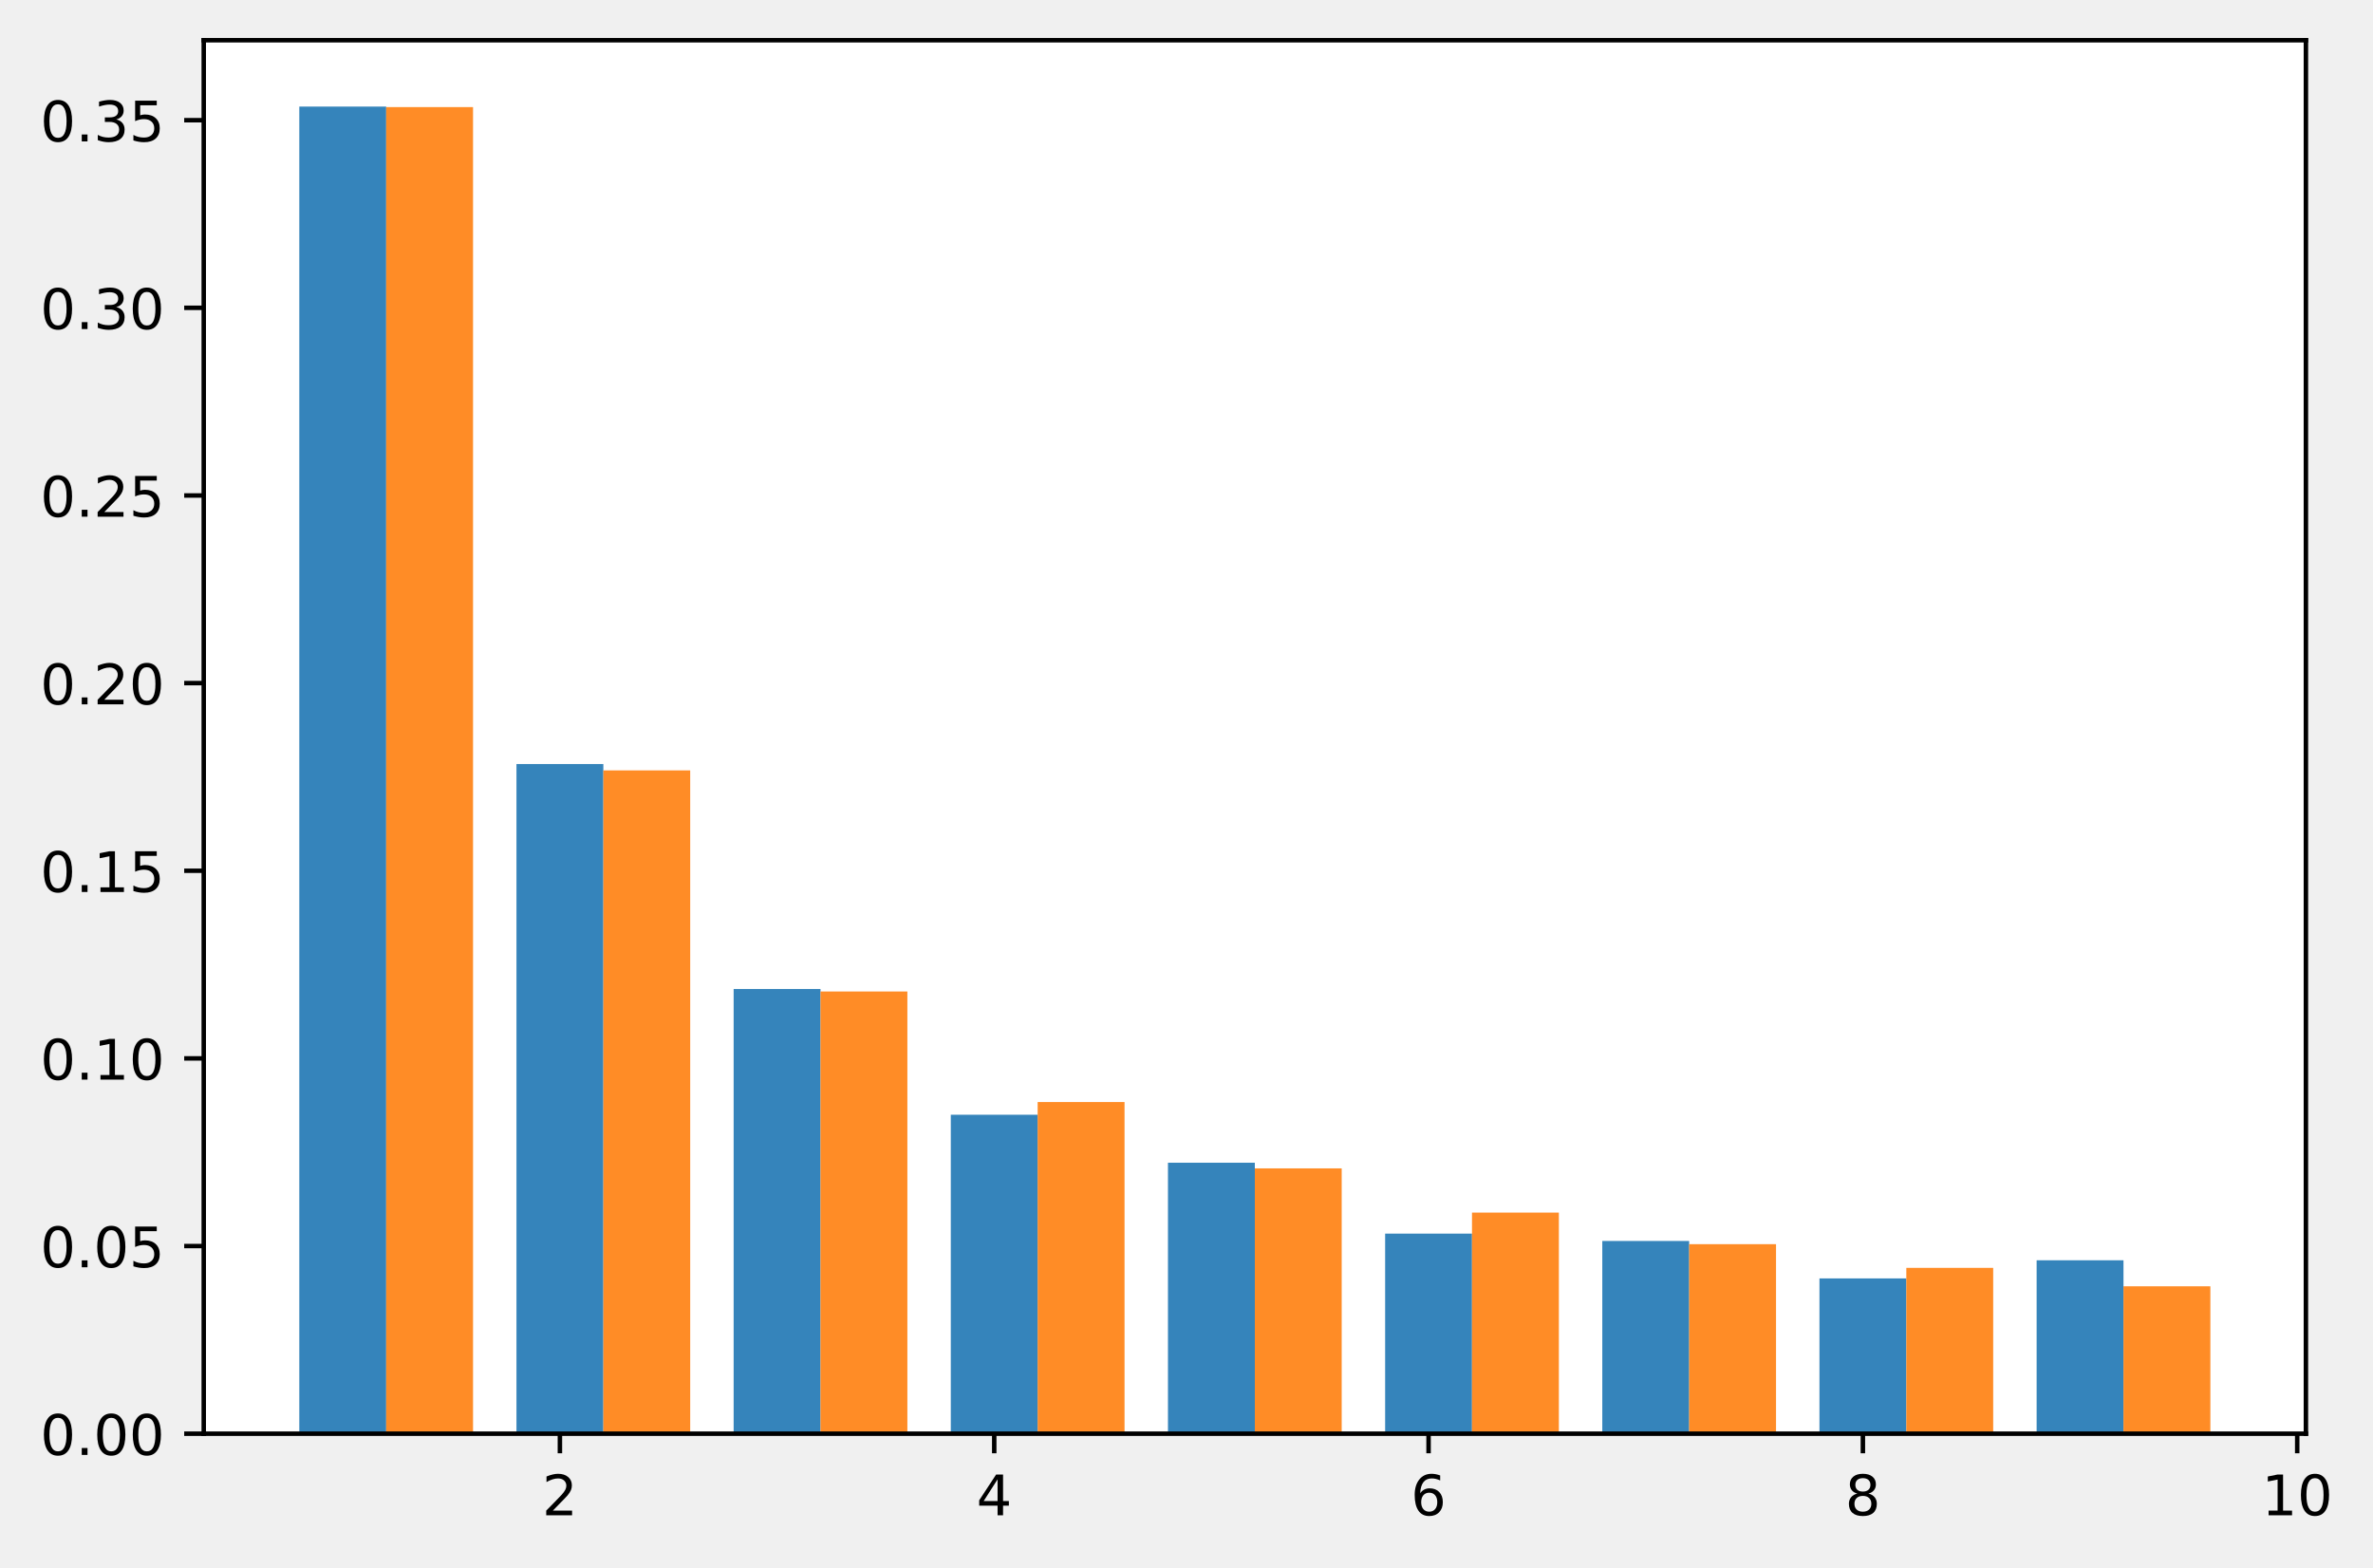
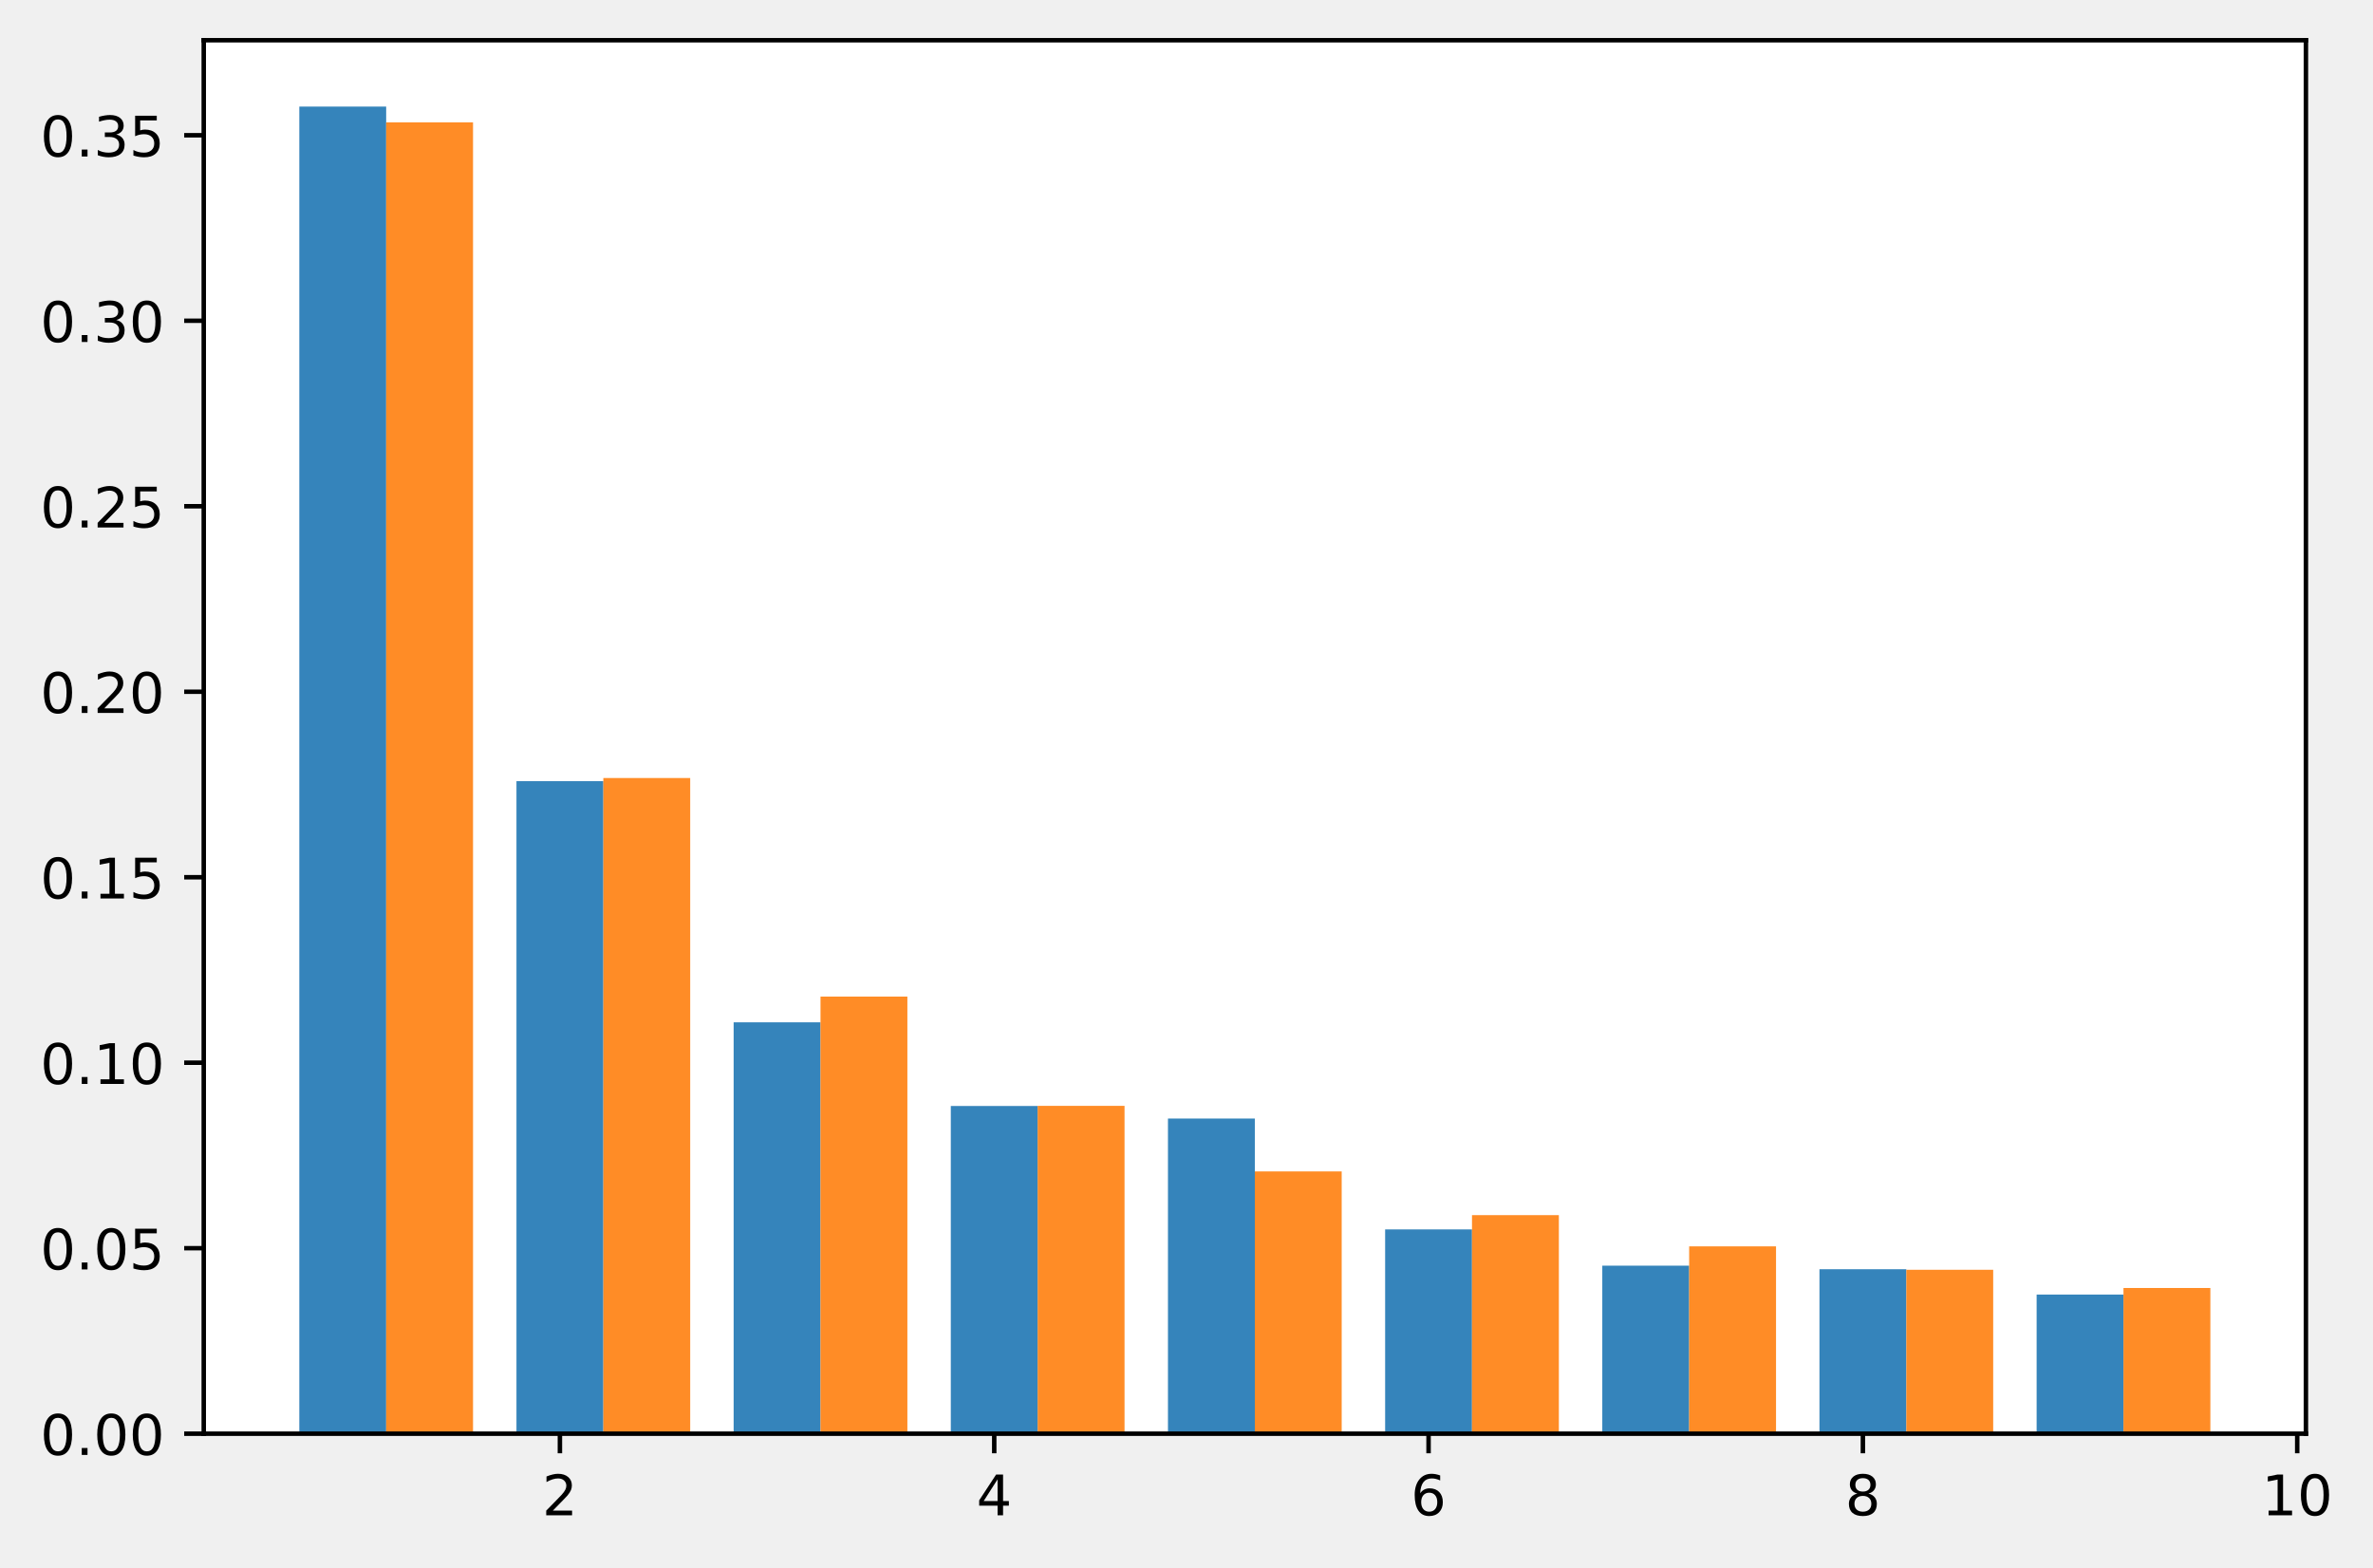
<svg xmlns="http://www.w3.org/2000/svg" xmlns:xlink="http://www.w3.org/1999/xlink" height="280.478pt" version="1.1" viewBox="0 0 424.694 280.478" width="424.694pt">
  <defs>
    <style type="text/css">*{stroke-linecap:butt;stroke-linejoin:round;}</style>
  </defs>
  <g id="figure_1">
    <g id="patch_1">
      <path d="M -0 280.478  L 424.694 280.478  L 424.694 0  L -0 0  z " style="fill:none;" />
    </g>
    <g id="axes_1">
      <g id="patch_2">
        <path d="M 36.466 256.6  L 412.687 256.6  L 412.687 7.2  L 36.466 7.2  z " style="fill:#ffffff;" />
      </g>
      <g id="patch_3">
-         <path clip-path="url(#p4754addc3f)" d="M 53.567 256.6  L 69.113 256.6  L 69.113 19.076  L 53.567 19.076  z " style="fill:#1f77b4;opacity:0.9;" />
+         <path clip-path="url(#p74cebd33fd)" d="M 53.567 256.6  L 69.113 256.6  L 69.113 19.076  L 53.567 19.076  z " style="fill:#1f77b4;opacity:0.9;" />
      </g>
      <g id="patch_4">
-         <path clip-path="url(#p4754addc3f)" d="M 92.432 256.6  L 107.979 256.6  L 107.979 136.746  L 92.432 136.746  z " style="fill:#1f77b4;opacity:0.9;" />
+         <path clip-path="url(#p74cebd33fd)" d="M 92.432 256.6  L 107.979 256.6  L 107.979 139.811  L 92.432 139.811  z " style="fill:#1f77b4;opacity:0.9;" />
      </g>
      <g id="patch_5">
-         <path clip-path="url(#p4754addc3f)" d="M 131.298 256.6  L 146.845 256.6  L 146.845 177.006  L 131.298 177.006  z " style="fill:#1f77b4;opacity:0.9;" />
+         <path clip-path="url(#p74cebd33fd)" d="M 131.298 256.6  L 146.845 256.6  L 146.845 182.973  L 131.298 182.973  z " style="fill:#1f77b4;opacity:0.9;" />
      </g>
      <g id="patch_6">
-         <path clip-path="url(#p4754addc3f)" d="M 170.164 256.6  L 185.71 256.6  L 185.71 199.514  L 170.164 199.514  z " style="fill:#1f77b4;opacity:0.9;" />
+         <path clip-path="url(#p74cebd33fd)" d="M 170.164 256.6  L 185.71 256.6  L 185.71 197.947  L 170.164 197.947  z " style="fill:#1f77b4;opacity:0.9;" />
      </g>
      <g id="patch_7">
-         <path clip-path="url(#p4754addc3f)" d="M 209.03 256.6  L 224.576 256.6  L 224.576 208.102  L 209.03 208.102  z " style="fill:#1f77b4;opacity:0.9;" />
+         <path clip-path="url(#p74cebd33fd)" d="M 209.03 256.6  L 224.576 256.6  L 224.576 200.195  L 209.03 200.195  z " style="fill:#1f77b4;opacity:0.9;" />
      </g>
      <g id="patch_8">
-         <path clip-path="url(#p4754addc3f)" d="M 247.896 256.6  L 263.442 256.6  L 263.442 220.792  L 247.896 220.792  z " style="fill:#1f77b4;opacity:0.9;" />
+         <path clip-path="url(#p74cebd33fd)" d="M 247.896 256.6  L 263.442 256.6  L 263.442 220.038  L 247.896 220.038  z " style="fill:#1f77b4;opacity:0.9;" />
      </g>
      <g id="patch_9">
-         <path clip-path="url(#p4754addc3f)" d="M 286.761 256.6  L 302.308 256.6  L 302.308 222.106  L 286.761 222.106  z " style="fill:#1f77b4;opacity:0.9;" />
+         <path clip-path="url(#p74cebd33fd)" d="M 286.761 256.6  L 302.308 256.6  L 302.308 226.527  L 286.761 226.527  z " style="fill:#1f77b4;opacity:0.9;" />
      </g>
      <g id="patch_10">
-         <path clip-path="url(#p4754addc3f)" d="M 325.627 256.6  L 341.174 256.6  L 341.174 228.807  L 325.627 228.807  z " style="fill:#1f77b4;opacity:0.9;" />
+         <path clip-path="url(#p74cebd33fd)" d="M 325.627 256.6  L 341.174 256.6  L 341.174 227.163  L 325.627 227.163  z " style="fill:#1f77b4;opacity:0.9;" />
      </g>
      <g id="patch_11">
-         <path clip-path="url(#p4754addc3f)" d="M 364.493 256.6  L 380.039 256.6  L 380.039 225.563  L 364.493 225.563  z " style="fill:#1f77b4;opacity:0.9;" />
+         <path clip-path="url(#p74cebd33fd)" d="M 364.493 256.6  L 380.039 256.6  L 380.039 231.698  L 364.493 231.698  z " style="fill:#1f77b4;opacity:0.9;" />
      </g>
      <g id="patch_12">
-         <path clip-path="url(#p4754addc3f)" d="M 69.113 256.6  L 84.659 256.6  L 84.659 19.168  L 69.113 19.168  z " style="fill:#ff7f0e;opacity:0.9;" />
+         <path clip-path="url(#p74cebd33fd)" d="M 69.113 256.6  L 84.659 256.6  L 84.659 21.895  L 69.113 21.895  z " style="fill:#ff7f0e;opacity:0.9;" />
      </g>
      <g id="patch_13">
-         <path clip-path="url(#p4754addc3f)" d="M 107.979 256.6  L 123.525 256.6  L 123.525 137.884  L 107.979 137.884  z " style="fill:#ff7f0e;opacity:0.9;" />
+         <path clip-path="url(#p74cebd33fd)" d="M 107.979 256.6  L 123.525 256.6  L 123.525 139.248  L 107.979 139.248  z " style="fill:#ff7f0e;opacity:0.9;" />
      </g>
      <g id="patch_14">
-         <path clip-path="url(#p4754addc3f)" d="M 146.845 256.6  L 162.391 256.6  L 162.391 177.456  L 146.845 177.456  z " style="fill:#ff7f0e;opacity:0.9;" />
+         <path clip-path="url(#p74cebd33fd)" d="M 146.845 256.6  L 162.391 256.6  L 162.391 178.365  L 146.845 178.365  z " style="fill:#ff7f0e;opacity:0.9;" />
      </g>
      <g id="patch_15">
-         <path clip-path="url(#p4754addc3f)" d="M 185.71 256.6  L 201.257 256.6  L 201.257 197.242  L 185.71 197.242  z " style="fill:#ff7f0e;opacity:0.9;" />
+         <path clip-path="url(#p74cebd33fd)" d="M 185.71 256.6  L 201.257 256.6  L 201.257 197.924  L 185.71 197.924  z " style="fill:#ff7f0e;opacity:0.9;" />
      </g>
      <g id="patch_16">
-         <path clip-path="url(#p4754addc3f)" d="M 224.576 256.6  L 240.122 256.6  L 240.122 209.114  L 224.576 209.114  z " style="fill:#ff7f0e;opacity:0.9;" />
+         <path clip-path="url(#p74cebd33fd)" d="M 224.576 256.6  L 240.122 256.6  L 240.122 209.659  L 224.576 209.659  z " style="fill:#ff7f0e;opacity:0.9;" />
      </g>
      <g id="patch_17">
-         <path clip-path="url(#p4754addc3f)" d="M 263.442 256.6  L 278.988 256.6  L 278.988 217.028  L 263.442 217.028  z " style="fill:#ff7f0e;opacity:0.9;" />
+         <path clip-path="url(#p74cebd33fd)" d="M 263.442 256.6  L 278.988 256.6  L 278.988 217.483  L 263.442 217.483  z " style="fill:#ff7f0e;opacity:0.9;" />
      </g>
      <g id="patch_18">
-         <path clip-path="url(#p4754addc3f)" d="M 302.308 256.6  L 317.854 256.6  L 317.854 222.681  L 302.308 222.681  z " style="fill:#ff7f0e;opacity:0.9;" />
+         <path clip-path="url(#p74cebd33fd)" d="M 302.308 256.6  L 317.854 256.6  L 317.854 223.071  L 302.308 223.071  z " style="fill:#ff7f0e;opacity:0.9;" />
      </g>
      <g id="patch_19">
-         <path clip-path="url(#p4754addc3f)" d="M 341.174 256.6  L 356.72 256.6  L 356.72 226.921  L 341.174 226.921  z " style="fill:#ff7f0e;opacity:0.9;" />
+         <path clip-path="url(#p74cebd33fd)" d="M 341.174 256.6  L 356.72 256.6  L 356.72 227.262  L 341.174 227.262  z " style="fill:#ff7f0e;opacity:0.9;" />
      </g>
      <g id="patch_20">
-         <path clip-path="url(#p4754addc3f)" d="M 380.039 256.6  L 395.586 256.6  L 395.586 230.219  L 380.039 230.219  z " style="fill:#ff7f0e;opacity:0.9;" />
+         <path clip-path="url(#p74cebd33fd)" d="M 380.039 256.6  L 395.586 256.6  L 395.586 230.522  L 380.039 230.522  z " style="fill:#ff7f0e;opacity:0.9;" />
      </g>
      <g id="matplotlib.axis_1">
        <g id="xtick_1">
          <g id="line2d_1">
            <defs>
-               <path d="M 0 0  L 0 3.5  " id="me5b7dceac5" style="stroke:#000000;stroke-width:0.8;" />
+               <path d="M 0 0  L 0 3.5  " id="m2fd058c82a" style="stroke:#000000;stroke-width:0.8;" />
            </defs>
            <g>
-               <use style="stroke:#000000;stroke-width:0.8;" x="100.206" xlink:href="#me5b7dceac5" y="256.6" />
+               <use style="stroke:#000000;stroke-width:0.8;" x="100.206" xlink:href="#m2fd058c82a" y="256.6" />
            </g>
          </g>
          <g id="text_1">
            <g transform="translate(97.02429 271.1984)scale(0.1 -0.1)">
              <defs>
-                 <path d="M 19.188 8.297  L 53.609 8.297  L 53.609 0  L 7.328 0  L 7.328 8.297  Q 12.938 14.109 22.625 23.891  Q 32.328 33.688 34.812 36.531  Q 39.547 41.844 41.422 45.531  Q 43.312 49.219 43.312 52.781  Q 43.312 58.594 39.234 62.25  Q 35.156 65.922 28.609 65.922  Q 23.969 65.922 18.812 64.312  Q 13.672 62.703 7.812 59.422  L 7.812 69.391  Q 13.766 71.781 18.938 73  Q 24.125 74.219 28.422 74.219  Q 39.75 74.219 46.484 68.547  Q 53.219 62.891 53.219 53.422  Q 53.219 48.922 51.531 44.891  Q 49.859 40.875 45.406 35.406  Q 44.188 33.984 37.641 27.219  Q 31.109 20.453 19.188 8.297  z " id="DejaVuSans-50" />
-               </defs>
-               <use xlink:href="#DejaVuSans-50" />
+                 <path d="M 1228 531  L 3431 531  L 3431 0  L 469 0  L 469 531  Q 828 903 1448 1529  Q 2069 2156 2228 2338  Q 2531 2678 2651 2914  Q 2772 3150 2772 3378  Q 2772 3750 2511 3984  Q 2250 4219 1831 4219  Q 1534 4219 1204 4116  Q 875 4013 500 3803  L 500 4441  Q 881 4594 1212 4672  Q 1544 4750 1819 4750  Q 2544 4750 2975 4387  Q 3406 4025 3406 3419  Q 3406 3131 3298 2873  Q 3191 2616 2906 2266  Q 2828 2175 2409 1742  Q 1991 1309 1228 531  z " id="DejaVuSans-32" transform="scale(0.015625)" />
+               </defs>
+               <use xlink:href="#DejaVuSans-32" />
            </g>
          </g>
        </g>
        <g id="xtick_2">
          <g id="line2d_2">
            <g>
-               <use style="stroke:#000000;stroke-width:0.8;" x="177.937" xlink:href="#me5b7dceac5" y="256.6" />
+               <use style="stroke:#000000;stroke-width:0.8;" x="177.937" xlink:href="#m2fd058c82a" y="256.6" />
            </g>
          </g>
          <g id="text_2">
            <g transform="translate(174.7559 271.1984)scale(0.1 -0.1)">
              <defs>
-                 <path d="M 37.797 64.312  L 12.891 25.391  L 37.797 25.391  z M 35.203 72.906  L 47.609 72.906  L 47.609 25.391  L 58.016 25.391  L 58.016 17.188  L 47.609 17.188  L 47.609 0  L 37.797 0  L 37.797 17.188  L 4.891 17.188  L 4.891 26.703  z " id="DejaVuSans-52" />
-               </defs>
-               <use xlink:href="#DejaVuSans-52" />
+                 <path d="M 2419 4116  L 825 1625  L 2419 1625  L 2419 4116  z M 2253 4666  L 3047 4666  L 3047 1625  L 3713 1625  L 3713 1100  L 3047 1100  L 3047 0  L 2419 0  L 2419 1100  L 313 1100  L 313 1709  L 2253 4666  z " id="DejaVuSans-34" transform="scale(0.015625)" />
+               </defs>
+               <use xlink:href="#DejaVuSans-34" />
            </g>
          </g>
        </g>
        <g id="xtick_3">
          <g id="line2d_3">
            <g>
-               <use style="stroke:#000000;stroke-width:0.8;" x="255.669" xlink:href="#me5b7dceac5" y="256.6" />
+               <use style="stroke:#000000;stroke-width:0.8;" x="255.669" xlink:href="#m2fd058c82a" y="256.6" />
            </g>
          </g>
          <g id="text_3">
            <g transform="translate(252.4875 271.1984)scale(0.1 -0.1)">
              <defs>
-                 <path d="M 33.016 40.375  Q 26.375 40.375 22.484 35.828  Q 18.609 31.297 18.609 23.391  Q 18.609 15.531 22.484 10.953  Q 26.375 6.391 33.016 6.391  Q 39.656 6.391 43.531 10.953  Q 47.406 15.531 47.406 23.391  Q 47.406 31.297 43.531 35.828  Q 39.656 40.375 33.016 40.375  z M 52.594 71.297  L 52.594 62.312  Q 48.875 64.062 45.094 64.984  Q 41.312 65.922 37.594 65.922  Q 27.828 65.922 22.672 59.328  Q 17.531 52.734 16.797 39.406  Q 19.672 43.656 24.016 45.922  Q 28.375 48.188 33.594 48.188  Q 44.578 48.188 50.953 41.516  Q 57.328 34.859 57.328 23.391  Q 57.328 12.156 50.688 5.359  Q 44.047 -1.422 33.016 -1.422  Q 20.359 -1.422 13.672 8.266  Q 6.984 17.969 6.984 36.375  Q 6.984 53.656 15.188 63.938  Q 23.391 74.219 37.203 74.219  Q 40.922 74.219 44.703 73.484  Q 48.484 72.75 52.594 71.297  z " id="DejaVuSans-54" />
-               </defs>
-               <use xlink:href="#DejaVuSans-54" />
+                 <path d="M 2113 2584  Q 1688 2584 1439 2293  Q 1191 2003 1191 1497  Q 1191 994 1439 701  Q 1688 409 2113 409  Q 2538 409 2786 701  Q 3034 994 3034 1497  Q 3034 2003 2786 2293  Q 2538 2584 2113 2584  z M 3366 4563  L 3366 3988  Q 3128 4100 2886 4159  Q 2644 4219 2406 4219  Q 1781 4219 1451 3797  Q 1122 3375 1075 2522  Q 1259 2794 1537 2939  Q 1816 3084 2150 3084  Q 2853 3084 3261 2657  Q 3669 2231 3669 1497  Q 3669 778 3244 343  Q 2819 -91 2113 -91  Q 1303 -91 875 529  Q 447 1150 447 2328  Q 447 3434 972 4092  Q 1497 4750 2381 4750  Q 2619 4750 2861 4703  Q 3103 4656 3366 4563  z " id="DejaVuSans-36" transform="scale(0.015625)" />
+               </defs>
+               <use xlink:href="#DejaVuSans-36" />
            </g>
          </g>
        </g>
        <g id="xtick_4">
          <g id="line2d_4">
            <g>
-               <use style="stroke:#000000;stroke-width:0.8;" x="333.4" xlink:href="#me5b7dceac5" y="256.6" />
+               <use style="stroke:#000000;stroke-width:0.8;" x="333.4" xlink:href="#m2fd058c82a" y="256.6" />
            </g>
          </g>
          <g id="text_4">
            <g transform="translate(330.2191 271.1984)scale(0.1 -0.1)">
              <defs>
-                 <path d="M 31.781 34.625  Q 24.75 34.625 20.719 30.859  Q 16.703 27.094 16.703 20.516  Q 16.703 13.922 20.719 10.156  Q 24.75 6.391 31.781 6.391  Q 38.812 6.391 42.859 10.172  Q 46.922 13.969 46.922 20.516  Q 46.922 27.094 42.891 30.859  Q 38.875 34.625 31.781 34.625  z M 21.922 38.812  Q 15.578 40.375 12.031 44.719  Q 8.5 49.078 8.5 55.328  Q 8.5 64.062 14.719 69.141  Q 20.953 74.219 31.781 74.219  Q 42.672 74.219 48.875 69.141  Q 55.078 64.062 55.078 55.328  Q 55.078 49.078 51.531 44.719  Q 48 40.375 41.703 38.812  Q 48.828 37.156 52.797 32.312  Q 56.781 27.484 56.781 20.516  Q 56.781 9.906 50.312 4.234  Q 43.844 -1.422 31.781 -1.422  Q 19.734 -1.422 13.25 4.234  Q 6.781 9.906 6.781 20.516  Q 6.781 27.484 10.781 32.312  Q 14.797 37.156 21.922 38.812  z M 18.312 54.391  Q 18.312 48.734 21.844 45.562  Q 25.391 42.391 31.781 42.391  Q 38.141 42.391 41.719 45.562  Q 45.312 48.734 45.312 54.391  Q 45.312 60.062 41.719 63.234  Q 38.141 66.406 31.781 66.406  Q 25.391 66.406 21.844 63.234  Q 18.312 60.062 18.312 54.391  z " id="DejaVuSans-56" />
-               </defs>
-               <use xlink:href="#DejaVuSans-56" />
+                 <path d="M 2034 2216  Q 1584 2216 1326 1975  Q 1069 1734 1069 1313  Q 1069 891 1326 650  Q 1584 409 2034 409  Q 2484 409 2743 651  Q 3003 894 3003 1313  Q 3003 1734 2745 1975  Q 2488 2216 2034 2216  z M 1403 2484  Q 997 2584 770 2862  Q 544 3141 544 3541  Q 544 4100 942 4425  Q 1341 4750 2034 4750  Q 2731 4750 3128 4425  Q 3525 4100 3525 3541  Q 3525 3141 3298 2862  Q 3072 2584 2669 2484  Q 3125 2378 3379 2068  Q 3634 1759 3634 1313  Q 3634 634 3220 271  Q 2806 -91 2034 -91  Q 1263 -91 848 271  Q 434 634 434 1313  Q 434 1759 690 2068  Q 947 2378 1403 2484  z M 1172 3481  Q 1172 3119 1398 2916  Q 1625 2713 2034 2713  Q 2441 2713 2670 2916  Q 2900 3119 2900 3481  Q 2900 3844 2670 4047  Q 2441 4250 2034 4250  Q 1625 4250 1398 4047  Q 1172 3844 1172 3481  z " id="DejaVuSans-38" transform="scale(0.015625)" />
+               </defs>
+               <use xlink:href="#DejaVuSans-38" />
            </g>
          </g>
        </g>
        <g id="xtick_5">
          <g id="line2d_5">
            <g>
-               <use style="stroke:#000000;stroke-width:0.8;" x="411.132" xlink:href="#me5b7dceac5" y="256.6" />
+               <use style="stroke:#000000;stroke-width:0.8;" x="411.132" xlink:href="#m2fd058c82a" y="256.6" />
            </g>
          </g>
          <g id="text_5">
            <g transform="translate(404.7695 271.1984)scale(0.1 -0.1)">
              <defs>
-                 <path d="M 12.406 8.297  L 28.516 8.297  L 28.516 63.922  L 10.984 60.406  L 10.984 69.391  L 28.422 72.906  L 38.281 72.906  L 38.281 8.297  L 54.391 8.297  L 54.391 0  L 12.406 0  z " id="DejaVuSans-49" />
-                 <path d="M 31.781 66.406  Q 24.172 66.406 20.328 58.906  Q 16.5 51.422 16.5 36.375  Q 16.5 21.391 20.328 13.891  Q 24.172 6.391 31.781 6.391  Q 39.453 6.391 43.281 13.891  Q 47.125 21.391 47.125 36.375  Q 47.125 51.422 43.281 58.906  Q 39.453 66.406 31.781 66.406  z M 31.781 74.219  Q 44.047 74.219 50.516 64.516  Q 56.984 54.828 56.984 36.375  Q 56.984 17.969 50.516 8.266  Q 44.047 -1.422 31.781 -1.422  Q 19.531 -1.422 13.062 8.266  Q 6.594 17.969 6.594 36.375  Q 6.594 54.828 13.062 64.516  Q 19.531 74.219 31.781 74.219  z " id="DejaVuSans-48" />
-               </defs>
-               <use xlink:href="#DejaVuSans-49" />
-               <use x="63.623" xlink:href="#DejaVuSans-48" />
+                 <path d="M 794 531  L 1825 531  L 1825 4091  L 703 3866  L 703 4441  L 1819 4666  L 2450 4666  L 2450 531  L 3481 531  L 3481 0  L 794 0  L 794 531  z " id="DejaVuSans-31" transform="scale(0.015625)" />
+                 <path d="M 2034 4250  Q 1547 4250 1301 3770  Q 1056 3291 1056 2328  Q 1056 1369 1301 889  Q 1547 409 2034 409  Q 2525 409 2770 889  Q 3016 1369 3016 2328  Q 3016 3291 2770 3770  Q 2525 4250 2034 4250  z M 2034 4750  Q 2819 4750 3233 4129  Q 3647 3509 3647 2328  Q 3647 1150 3233 529  Q 2819 -91 2034 -91  Q 1250 -91 836 529  Q 422 1150 422 2328  Q 422 3509 836 4129  Q 1250 4750 2034 4750  z " id="DejaVuSans-30" transform="scale(0.015625)" />
+               </defs>
+               <use xlink:href="#DejaVuSans-31" />
+               <use x="63.623" xlink:href="#DejaVuSans-30" />
            </g>
          </g>
        </g>
      </g>
      <g id="matplotlib.axis_2">
        <g id="ytick_1">
          <g id="line2d_6">
            <defs>
-               <path d="M 0 0  L -3.5 0  " id="mc29659b121" style="stroke:#000000;stroke-width:0.8;" />
+               <path d="M 0 0  L -3.5 0  " id="md007e98107" style="stroke:#000000;stroke-width:0.8;" />
            </defs>
            <g>
-               <use style="stroke:#000000;stroke-width:0.8;" x="36.466" xlink:href="#mc29659b121" y="256.6" />
+               <use style="stroke:#000000;stroke-width:0.8;" x="36.466" xlink:href="#md007e98107" y="256.6" />
            </g>
          </g>
          <g id="text_6">
            <g transform="translate(7.2 260.3992)scale(0.1 -0.1)">
              <defs>
-                 <path d="M 10.688 12.406  L 21 12.406  L 21 0  L 10.688 0  z " id="DejaVuSans-46" />
-               </defs>
-               <use xlink:href="#DejaVuSans-48" />
-               <use x="63.623" xlink:href="#DejaVuSans-46" />
-               <use x="95.41" xlink:href="#DejaVuSans-48" />
-               <use x="159.033" xlink:href="#DejaVuSans-48" />
+                 <path d="M 684 794  L 1344 794  L 1344 0  L 684 0  L 684 794  z " id="DejaVuSans-2e" transform="scale(0.015625)" />
+               </defs>
+               <use xlink:href="#DejaVuSans-30" />
+               <use x="63.623" xlink:href="#DejaVuSans-2e" />
+               <use x="95.41" xlink:href="#DejaVuSans-30" />
+               <use x="159.033" xlink:href="#DejaVuSans-30" />
            </g>
          </g>
        </g>
        <g id="ytick_2">
          <g id="line2d_7">
            <g>
-               <use style="stroke:#000000;stroke-width:0.8;" x="36.466" xlink:href="#mc29659b121" y="223.016" />
+               <use style="stroke:#000000;stroke-width:0.8;" x="36.466" xlink:href="#md007e98107" y="223.401" />
            </g>
          </g>
          <g id="text_7">
-             <g transform="translate(7.2 226.8149)scale(0.1 -0.1)">
-               <defs>
-                 <path d="M 10.797 72.906  L 49.516 72.906  L 49.516 64.594  L 19.828 64.594  L 19.828 46.734  Q 21.969 47.469 24.109 47.828  Q 26.266 48.188 28.422 48.188  Q 40.625 48.188 47.75 41.5  Q 54.891 34.812 54.891 23.391  Q 54.891 11.625 47.562 5.094  Q 40.234 -1.422 26.906 -1.422  Q 22.312 -1.422 17.547 -0.641  Q 12.797 0.141 7.719 1.703  L 7.719 11.625  Q 12.109 9.234 16.797 8.062  Q 21.484 6.891 26.703 6.891  Q 35.156 6.891 40.078 11.328  Q 45.016 15.766 45.016 23.391  Q 45.016 31 40.078 35.438  Q 35.156 39.891 26.703 39.891  Q 22.75 39.891 18.812 39.016  Q 14.891 38.141 10.797 36.281  z " id="DejaVuSans-53" />
-               </defs>
-               <use xlink:href="#DejaVuSans-48" />
-               <use x="63.623" xlink:href="#DejaVuSans-46" />
-               <use x="95.41" xlink:href="#DejaVuSans-48" />
-               <use x="159.033" xlink:href="#DejaVuSans-53" />
+             <g transform="translate(7.2 227.2006)scale(0.1 -0.1)">
+               <defs>
+                 <path d="M 691 4666  L 3169 4666  L 3169 4134  L 1269 4134  L 1269 2991  Q 1406 3038 1543 3061  Q 1681 3084 1819 3084  Q 2600 3084 3056 2656  Q 3513 2228 3513 1497  Q 3513 744 3044 326  Q 2575 -91 1722 -91  Q 1428 -91 1123 -41  Q 819 9 494 109  L 494 744  Q 775 591 1075 516  Q 1375 441 1709 441  Q 2250 441 2565 725  Q 2881 1009 2881 1497  Q 2881 1984 2565 2268  Q 2250 2553 1709 2553  Q 1456 2553 1204 2497  Q 953 2441 691 2322  L 691 4666  z " id="DejaVuSans-35" transform="scale(0.015625)" />
+               </defs>
+               <use xlink:href="#DejaVuSans-30" />
+               <use x="63.623" xlink:href="#DejaVuSans-2e" />
+               <use x="95.41" xlink:href="#DejaVuSans-30" />
+               <use x="159.033" xlink:href="#DejaVuSans-35" />
            </g>
          </g>
        </g>
        <g id="ytick_3">
          <g id="line2d_8">
            <g>
-               <use style="stroke:#000000;stroke-width:0.8;" x="36.466" xlink:href="#mc29659b121" y="189.431" />
+               <use style="stroke:#000000;stroke-width:0.8;" x="36.466" xlink:href="#md007e98107" y="190.203" />
            </g>
          </g>
          <g id="text_8">
-             <g transform="translate(7.2 193.2305)scale(0.1 -0.1)">
-               <use xlink:href="#DejaVuSans-48" />
-               <use x="63.623" xlink:href="#DejaVuSans-46" />
-               <use x="95.41" xlink:href="#DejaVuSans-49" />
-               <use x="159.033" xlink:href="#DejaVuSans-48" />
+             <g transform="translate(7.2 194.002)scale(0.1 -0.1)">
+               <use xlink:href="#DejaVuSans-30" />
+               <use x="63.623" xlink:href="#DejaVuSans-2e" />
+               <use x="95.41" xlink:href="#DejaVuSans-31" />
+               <use x="159.033" xlink:href="#DejaVuSans-30" />
            </g>
          </g>
        </g>
        <g id="ytick_4">
          <g id="line2d_9">
            <g>
-               <use style="stroke:#000000;stroke-width:0.8;" x="36.466" xlink:href="#mc29659b121" y="155.847" />
+               <use style="stroke:#000000;stroke-width:0.8;" x="36.466" xlink:href="#md007e98107" y="157.004" />
            </g>
          </g>
          <g id="text_9">
-             <g transform="translate(7.2 159.6461)scale(0.1 -0.1)">
-               <use xlink:href="#DejaVuSans-48" />
-               <use x="63.623" xlink:href="#DejaVuSans-46" />
-               <use x="95.41" xlink:href="#DejaVuSans-49" />
-               <use x="159.033" xlink:href="#DejaVuSans-53" />
+             <g transform="translate(7.2 160.8034)scale(0.1 -0.1)">
+               <use xlink:href="#DejaVuSans-30" />
+               <use x="63.623" xlink:href="#DejaVuSans-2e" />
+               <use x="95.41" xlink:href="#DejaVuSans-31" />
+               <use x="159.033" xlink:href="#DejaVuSans-35" />
            </g>
          </g>
        </g>
        <g id="ytick_5">
          <g id="line2d_10">
            <g>
-               <use style="stroke:#000000;stroke-width:0.8;" x="36.466" xlink:href="#mc29659b121" y="122.263" />
+               <use style="stroke:#000000;stroke-width:0.8;" x="36.466" xlink:href="#md007e98107" y="123.806" />
            </g>
          </g>
          <g id="text_10">
-             <g transform="translate(7.2 126.0618)scale(0.1 -0.1)">
-               <use xlink:href="#DejaVuSans-48" />
-               <use x="63.623" xlink:href="#DejaVuSans-46" />
-               <use x="95.41" xlink:href="#DejaVuSans-50" />
-               <use x="159.033" xlink:href="#DejaVuSans-48" />
+             <g transform="translate(7.2 127.6048)scale(0.1 -0.1)">
+               <use xlink:href="#DejaVuSans-30" />
+               <use x="63.623" xlink:href="#DejaVuSans-2e" />
+               <use x="95.41" xlink:href="#DejaVuSans-32" />
+               <use x="159.033" xlink:href="#DejaVuSans-30" />
            </g>
          </g>
        </g>
        <g id="ytick_6">
          <g id="line2d_11">
            <g>
-               <use style="stroke:#000000;stroke-width:0.8;" x="36.466" xlink:href="#mc29659b121" y="88.678" />
+               <use style="stroke:#000000;stroke-width:0.8;" x="36.466" xlink:href="#md007e98107" y="90.607" />
            </g>
          </g>
          <g id="text_11">
-             <g transform="translate(7.2 92.47741)scale(0.1 -0.1)">
-               <use xlink:href="#DejaVuSans-48" />
-               <use x="63.623" xlink:href="#DejaVuSans-46" />
-               <use x="95.41" xlink:href="#DejaVuSans-50" />
-               <use x="159.033" xlink:href="#DejaVuSans-53" />
+             <g transform="translate(7.2 94.40625)scale(0.1 -0.1)">
+               <use xlink:href="#DejaVuSans-30" />
+               <use x="63.623" xlink:href="#DejaVuSans-2e" />
+               <use x="95.41" xlink:href="#DejaVuSans-32" />
+               <use x="159.033" xlink:href="#DejaVuSans-35" />
            </g>
          </g>
        </g>
        <g id="ytick_7">
          <g id="line2d_12">
            <g>
-               <use style="stroke:#000000;stroke-width:0.8;" x="36.466" xlink:href="#mc29659b121" y="55.094" />
+               <use style="stroke:#000000;stroke-width:0.8;" x="36.466" xlink:href="#md007e98107" y="57.408" />
            </g>
          </g>
          <g id="text_12">
-             <g transform="translate(7.2 58.89305)scale(0.1 -0.1)">
-               <defs>
-                 <path d="M 40.578 39.312  Q 47.656 37.797 51.625 33  Q 55.609 28.219 55.609 21.188  Q 55.609 10.406 48.188 4.484  Q 40.766 -1.422 27.094 -1.422  Q 22.516 -1.422 17.656 -0.516  Q 12.797 0.391 7.625 2.203  L 7.625 11.719  Q 11.719 9.328 16.594 8.109  Q 21.484 6.891 26.812 6.891  Q 36.078 6.891 40.938 10.547  Q 45.797 14.203 45.797 21.188  Q 45.797 27.641 41.281 31.266  Q 36.766 34.906 28.719 34.906  L 20.219 34.906  L 20.219 43.016  L 29.109 43.016  Q 36.375 43.016 40.234 45.922  Q 44.094 48.828 44.094 54.297  Q 44.094 59.906 40.109 62.906  Q 36.141 65.922 28.719 65.922  Q 24.656 65.922 20.016 65.031  Q 15.375 64.156 9.812 62.312  L 9.812 71.094  Q 15.438 72.656 20.344 73.438  Q 25.25 74.219 29.594 74.219  Q 40.828 74.219 47.359 69.109  Q 53.906 64.016 53.906 55.328  Q 53.906 49.266 50.438 45.094  Q 46.969 40.922 40.578 39.312  z " id="DejaVuSans-51" />
-               </defs>
-               <use xlink:href="#DejaVuSans-48" />
-               <use x="63.623" xlink:href="#DejaVuSans-46" />
-               <use x="95.41" xlink:href="#DejaVuSans-51" />
-               <use x="159.033" xlink:href="#DejaVuSans-48" />
+             <g transform="translate(7.2 61.20765)scale(0.1 -0.1)">
+               <defs>
+                 <path d="M 2597 2516  Q 3050 2419 3304 2112  Q 3559 1806 3559 1356  Q 3559 666 3084 287  Q 2609 -91 1734 -91  Q 1441 -91 1130 -33  Q 819 25 488 141  L 488 750  Q 750 597 1062 519  Q 1375 441 1716 441  Q 2309 441 2620 675  Q 2931 909 2931 1356  Q 2931 1769 2642 2001  Q 2353 2234 1838 2234  L 1294 2234  L 1294 2753  L 1863 2753  Q 2328 2753 2575 2939  Q 2822 3125 2822 3475  Q 2822 3834 2567 4026  Q 2313 4219 1838 4219  Q 1578 4219 1281 4162  Q 984 4106 628 3988  L 628 4550  Q 988 4650 1302 4700  Q 1616 4750 1894 4750  Q 2613 4750 3031 4423  Q 3450 4097 3450 3541  Q 3450 3153 3228 2886  Q 3006 2619 2597 2516  z " id="DejaVuSans-33" transform="scale(0.015625)" />
+               </defs>
+               <use xlink:href="#DejaVuSans-30" />
+               <use x="63.623" xlink:href="#DejaVuSans-2e" />
+               <use x="95.41" xlink:href="#DejaVuSans-33" />
+               <use x="159.033" xlink:href="#DejaVuSans-30" />
            </g>
          </g>
        </g>
        <g id="ytick_8">
          <g id="line2d_13">
            <g>
-               <use style="stroke:#000000;stroke-width:0.8;" x="36.466" xlink:href="#mc29659b121" y="21.509" />
+               <use style="stroke:#000000;stroke-width:0.8;" x="36.466" xlink:href="#md007e98107" y="24.21" />
            </g>
          </g>
          <g id="text_13">
-             <g transform="translate(7.2 25.30869)scale(0.1 -0.1)">
-               <use xlink:href="#DejaVuSans-48" />
-               <use x="63.623" xlink:href="#DejaVuSans-46" />
-               <use x="95.41" xlink:href="#DejaVuSans-51" />
-               <use x="159.033" xlink:href="#DejaVuSans-53" />
+             <g transform="translate(7.2 28.00906)scale(0.1 -0.1)">
+               <use xlink:href="#DejaVuSans-30" />
+               <use x="63.623" xlink:href="#DejaVuSans-2e" />
+               <use x="95.41" xlink:href="#DejaVuSans-33" />
+               <use x="159.033" xlink:href="#DejaVuSans-35" />
            </g>
          </g>
        </g>
      </g>
      <g id="patch_21">
        <path d="M 36.466 256.6  L 36.466 7.2  " style="fill:none;stroke:#000000;stroke-linecap:square;stroke-linejoin:miter;stroke-width:0.8;" />
      </g>
      <g id="patch_22">
        <path d="M 412.687 256.6  L 412.687 7.2  " style="fill:none;stroke:#000000;stroke-linecap:square;stroke-linejoin:miter;stroke-width:0.8;" />
      </g>
      <g id="patch_23">
        <path d="M 36.466 256.6  L 412.687 256.6  " style="fill:none;stroke:#000000;stroke-linecap:square;stroke-linejoin:miter;stroke-width:0.8;" />
      </g>
      <g id="patch_24">
        <path d="M 36.466 7.2  L 412.687 7.2  " style="fill:none;stroke:#000000;stroke-linecap:square;stroke-linejoin:miter;stroke-width:0.8;" />
      </g>
    </g>
  </g>
  <defs>
-     <clipPath id="p4754addc3f">
+     <clipPath id="p74cebd33fd">
      <rect height="249.4" width="376.221" x="36.466" y="7.2" />
    </clipPath>
  </defs>
</svg>
